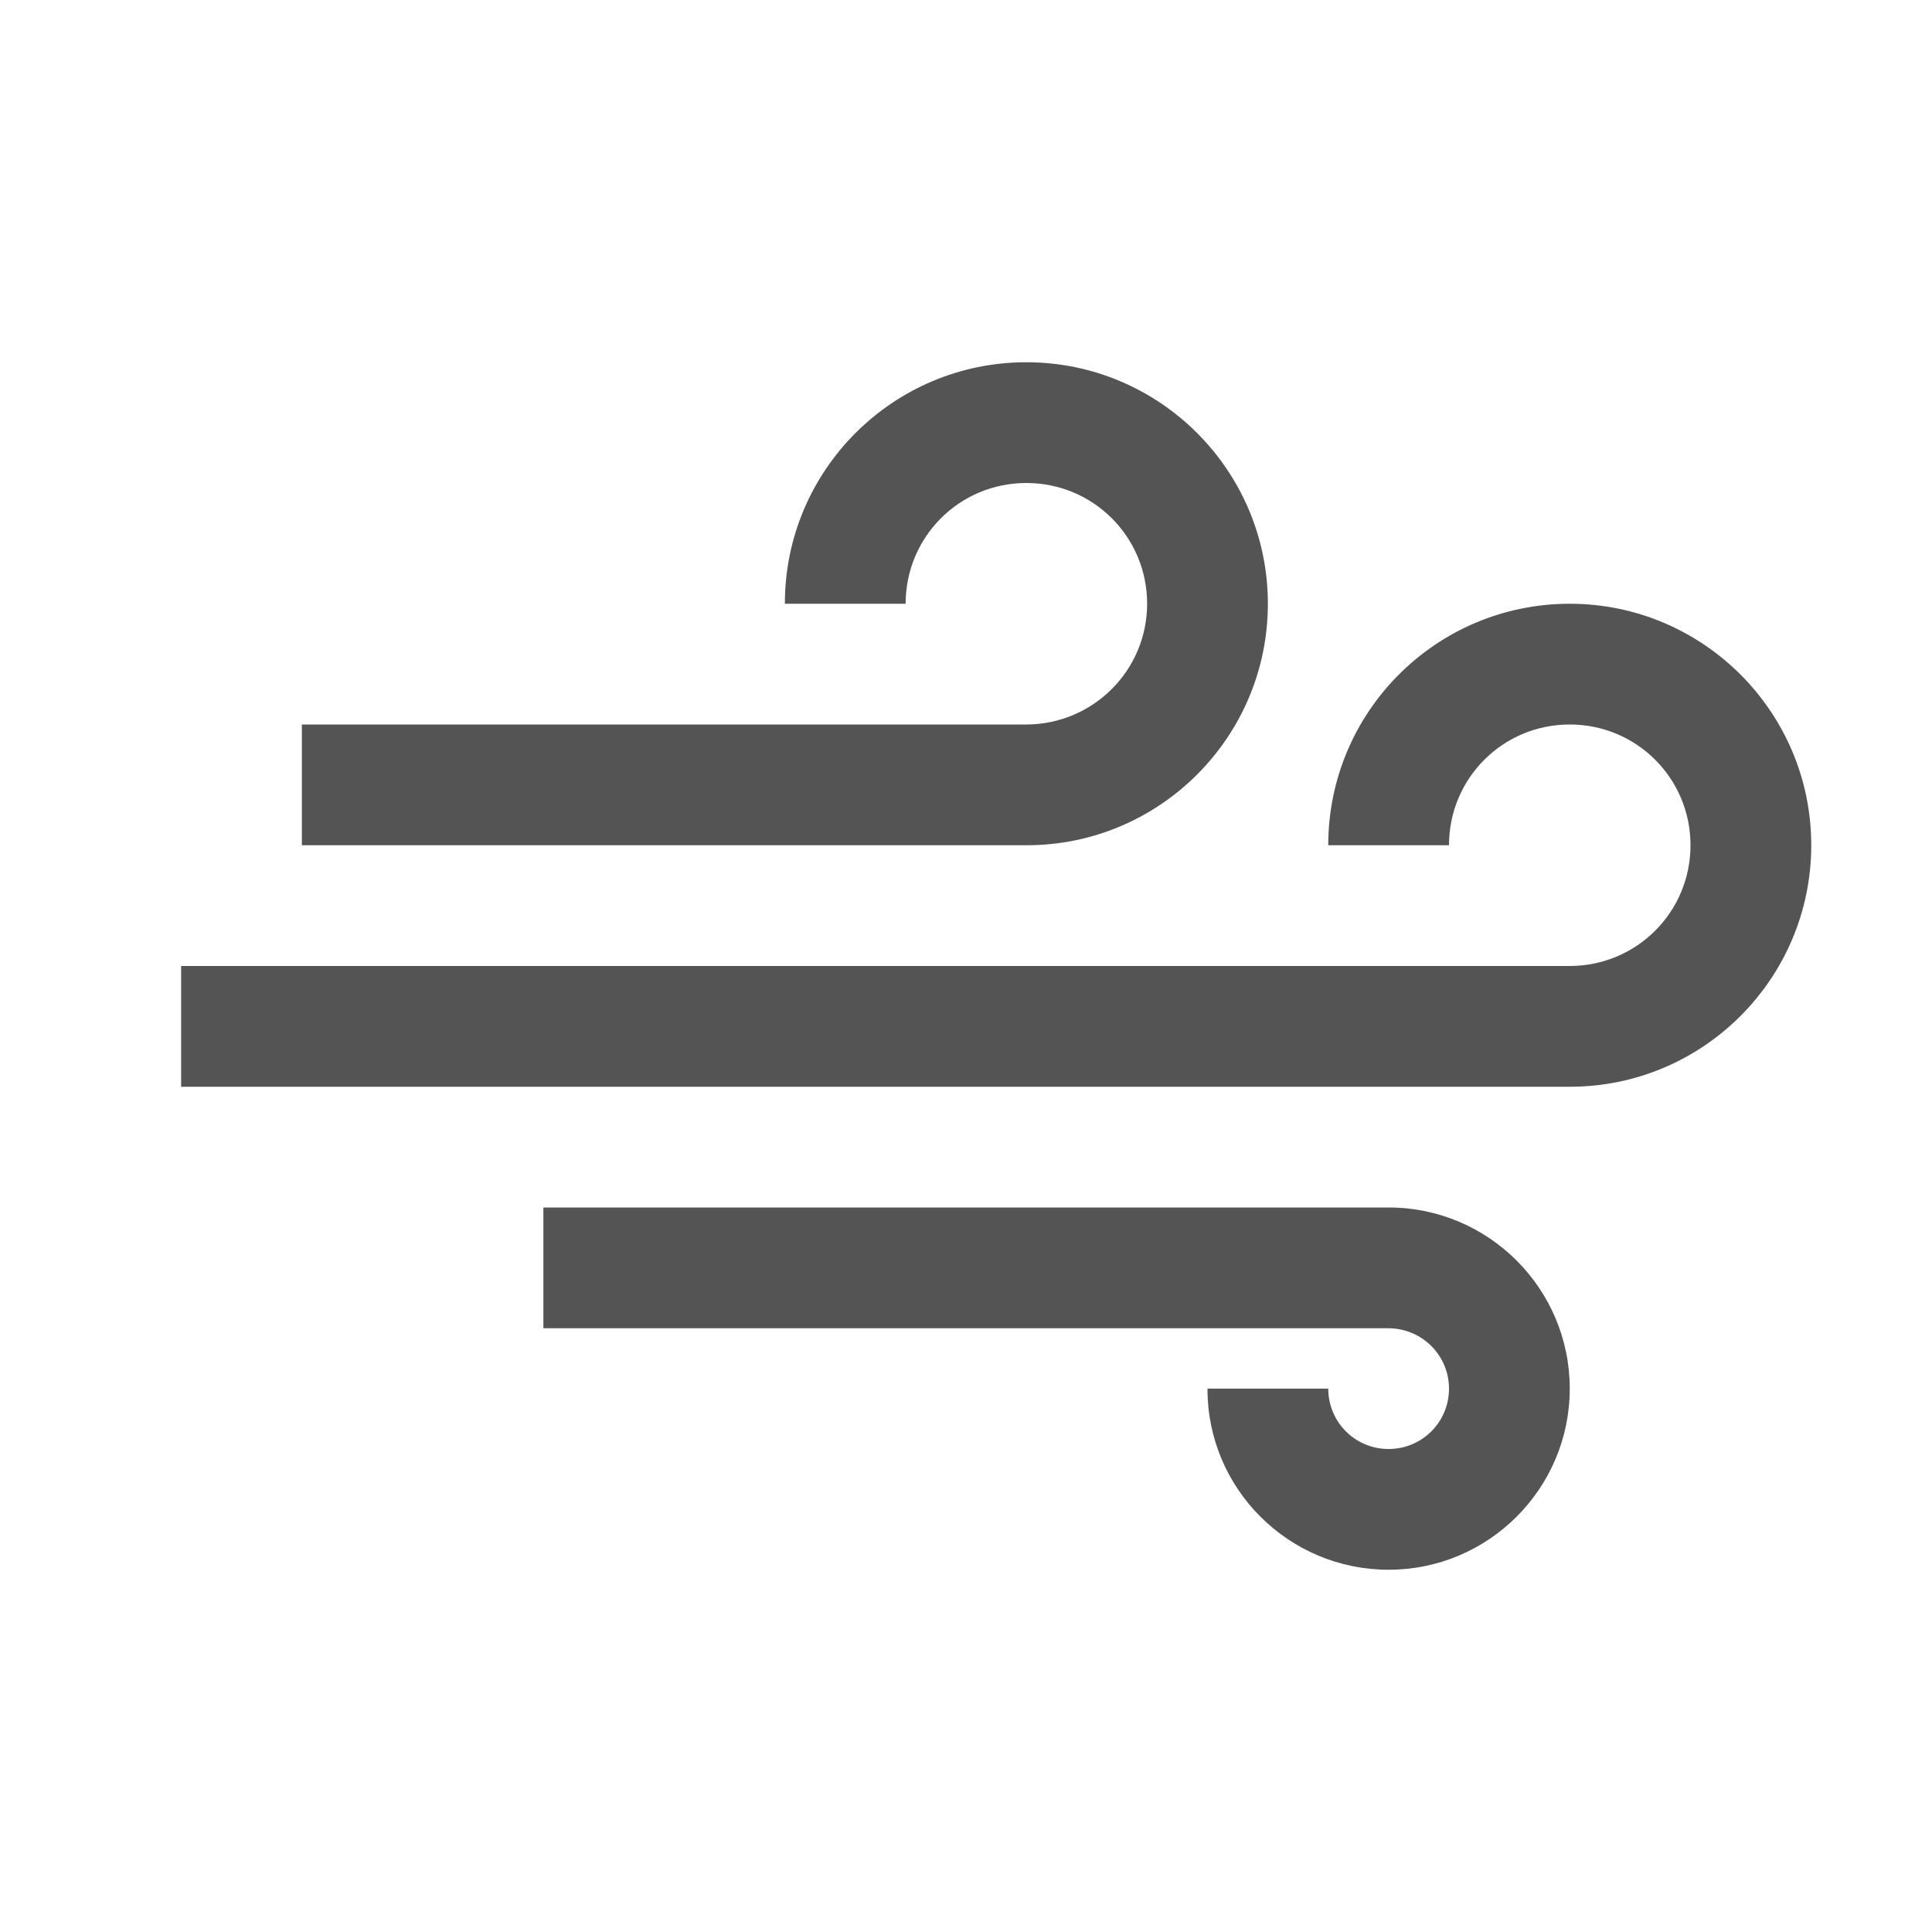
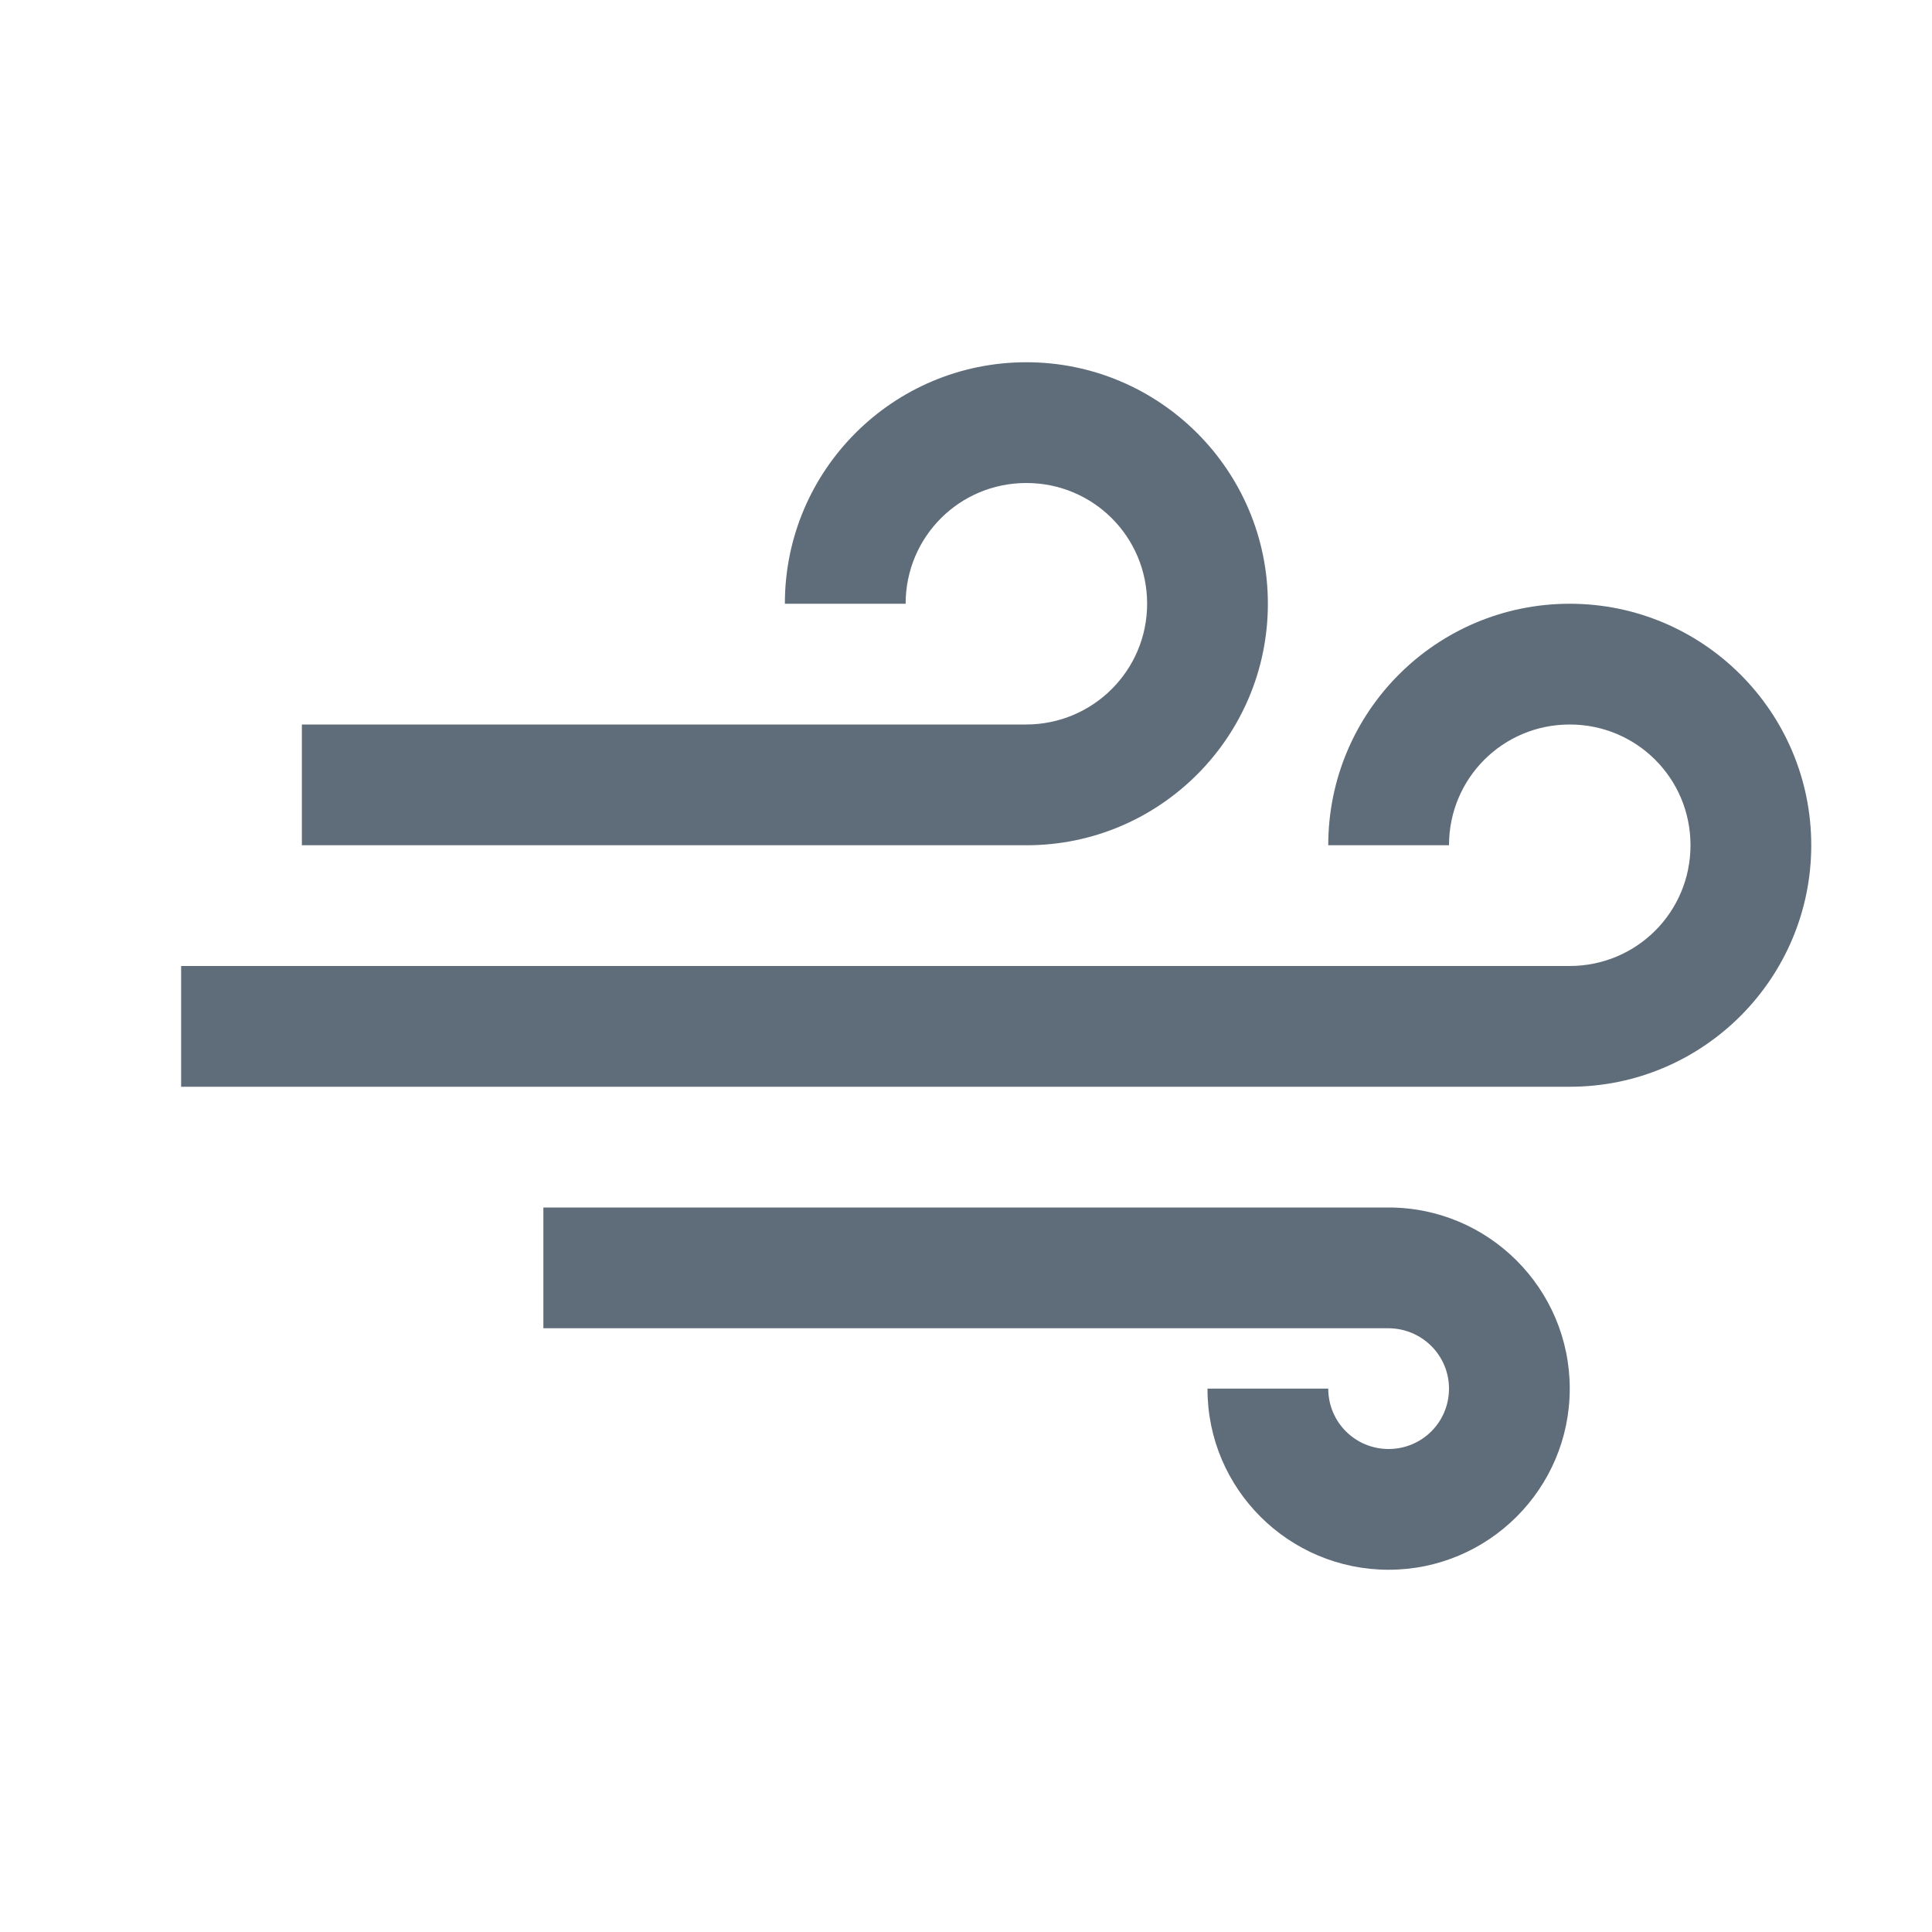
<svg xmlns="http://www.w3.org/2000/svg" width="32" height="32">
  <g>
    <rect fill="none" id="canvas_background" height="402" width="582" y="-1" x="-1" />
  </g>
  <g>
-     <path stroke-width="0" fill="#545454" id="wind" d="m30,14c0,-2.209 -1.795,-4 -4,-4c-2.209,0 -4,1.789 -4,4l2,0c0,-1.105 0.888,-2 2,-2c1.105,0 2,0.888 2,2c0,1.105 -0.89,2 -2.004,2l-22.996,0l0,2l23.002,0c2.208,0 3.998,-1.795 3.998,-4l0,0zm-9,-4c0,-2.209 -1.795,-4 -4,-4c-2.209,0 -4,1.789 -4,3.997l0,0.003l2,0c0,-1.105 0.888,-2 2,-2c1.105,0 2,0.888 2,2c0,1.105 -0.897,2 -2.006,2l-11.994,0l0,2l12.004,0c2.207,0 3.996,-1.795 3.996,-4l0,0zm5,13c0,1.657 -1.347,3 -3,3l0,0c-1.657,0 -3,-1.342 -3,-2.991l0,-0.009l2,0c0,0.552 0.444,1 1,1l0,0c0.552,0 1,-0.444 1,-1l0,0c0,-0.552 -0.449,-1 -1.007,-1l-13.993,0l0,-2l14,0c1.657,0 3,1.347 3,3l0,0l0,0z" />
+     <path stroke-width="0" fill="#5F6C79" id="wind" d="m30,14c0,-2.209 -1.795,-4 -4,-4c-2.209,0 -4,1.789 -4,4l2,0c0,-1.105 0.888,-2 2,-2c1.105,0 2,0.888 2,2c0,1.105 -0.89,2 -2.004,2l-22.996,0l0,2l23.002,0c2.208,0 3.998,-1.795 3.998,-4l0,0zm-9,-4c0,-2.209 -1.795,-4 -4,-4c-2.209,0 -4,1.789 -4,3.997l0,0.003l2,0c0,-1.105 0.888,-2 2,-2c1.105,0 2,0.888 2,2c0,1.105 -0.897,2 -2.006,2l-11.994,0l0,2l12.004,0c2.207,0 3.996,-1.795 3.996,-4l0,0zm5,13c0,1.657 -1.347,3 -3,3l0,0c-1.657,0 -3,-1.342 -3,-2.991l0,-0.009l2,0c0,0.552 0.444,1 1,1l0,0c0.552,0 1,-0.444 1,-1l0,0c0,-0.552 -0.449,-1 -1.007,-1l-13.993,0l0,-2l14,0c1.657,0 3,1.347 3,3l0,0l0,0z" />
  </g>
</svg>
